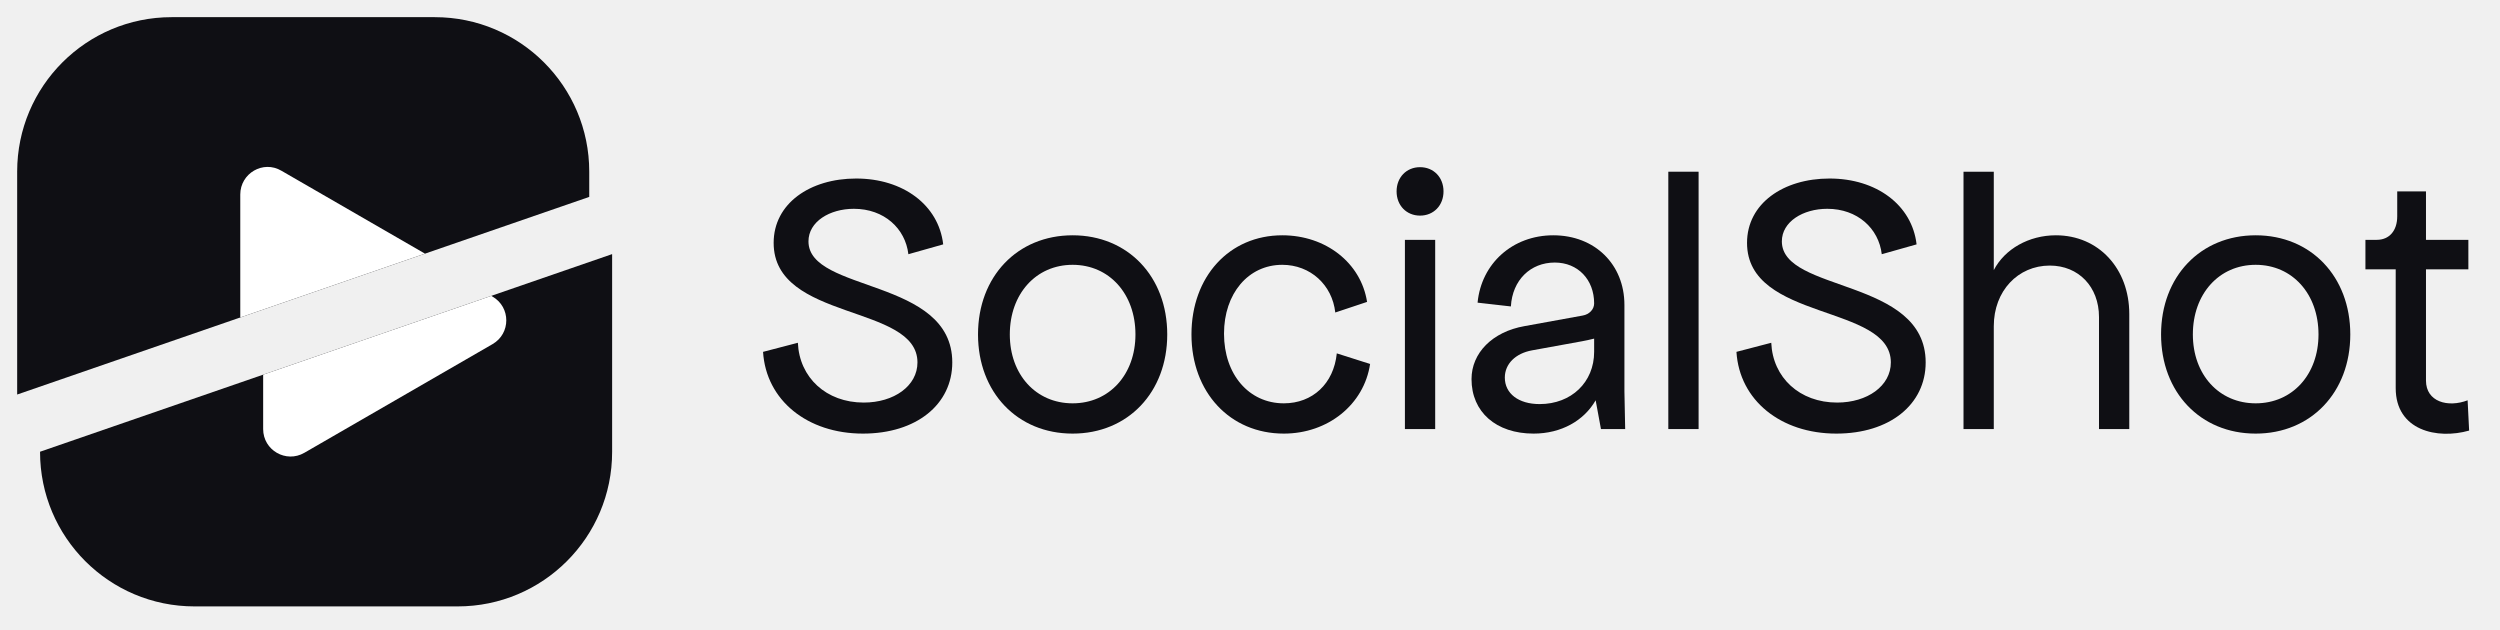
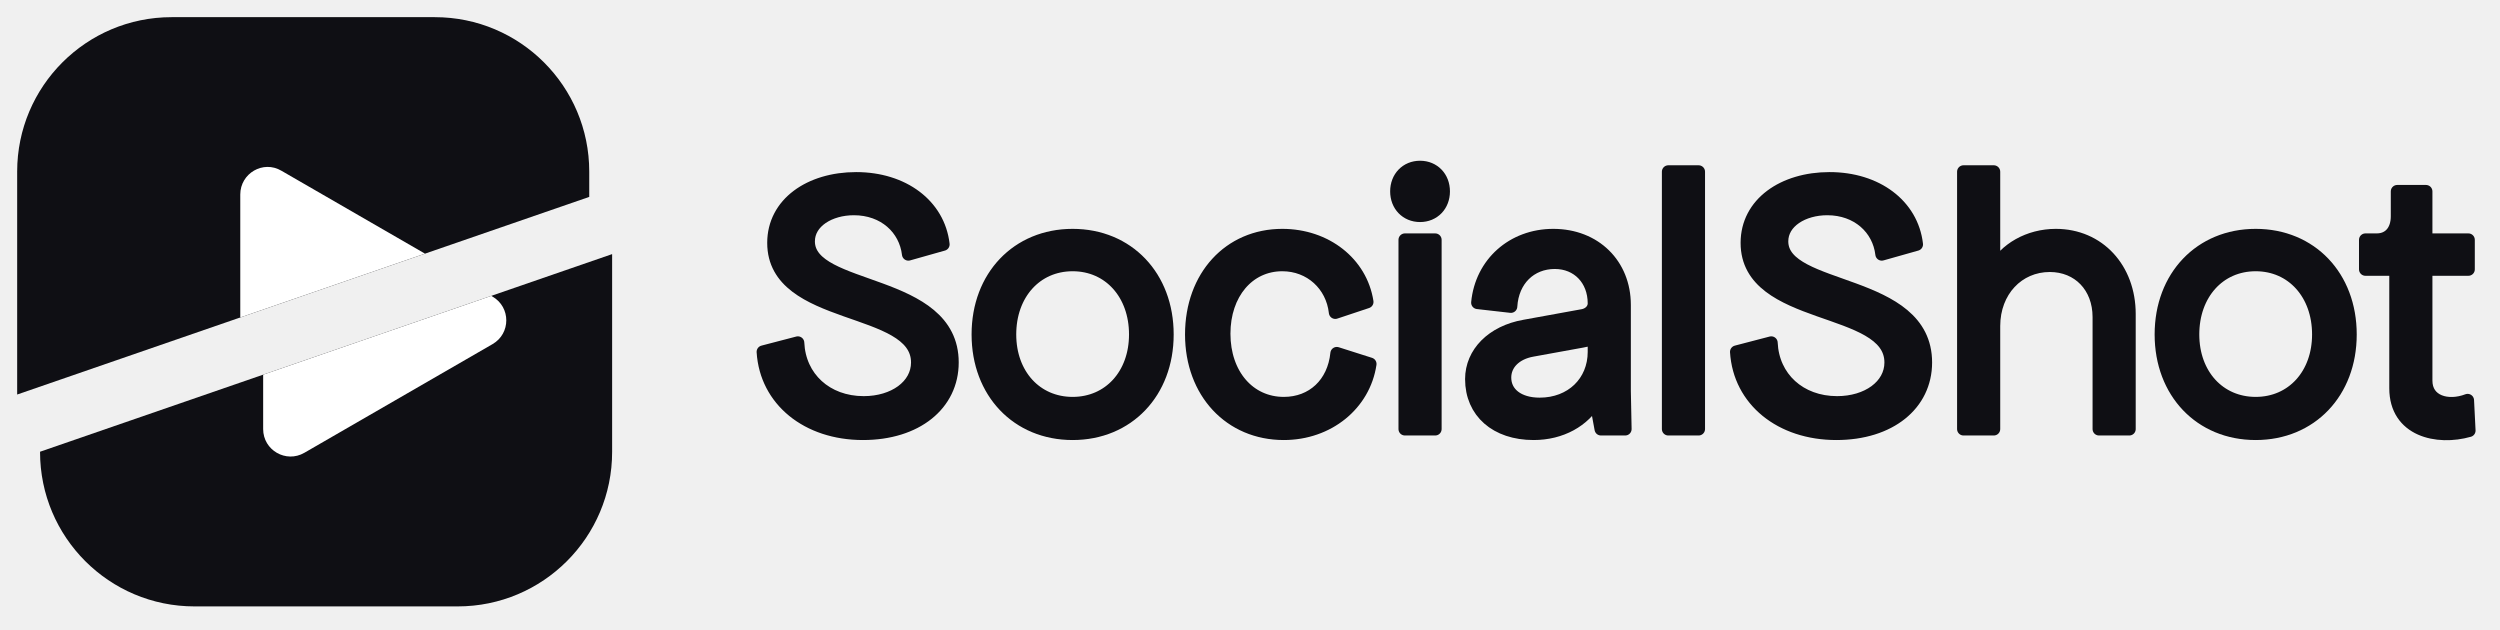
<svg xmlns="http://www.w3.org/2000/svg" width="874" height="220" viewBox="0 0 874 220" fill="none">
  <defs>
    <clipPath id="ss-top">
      <path d="M0 0H220V64L0 140Z" />
    </clipPath>
    <clipPath id="ss-bot">
      <path d="M0 154L220 78V220H0Z" />
    </clipPath>
    <g id="ss-tile">
      <rect x="6" y="6" width="200" height="200" rx="54" fill="#0F0F14" />
      <path d="M84 68v76c0 7.4 8 12 14.4 8.3l65.8-38c6.4-3.7 6.4-12.9 0-16.6l-65.8-38C92 55.9 84 60.6 84 68z" fill="#FFFFFF" />
    </g>
  </defs>
  <use href="#ss-tile" clip-path="url(#ss-top)" />
  <use href="#ss-tile" clip-path="url(#ss-bot)" transform="translate(8 6)" />
-   <g fill="#0F0F14" transform="translate(262 150) scale(0.132308 -0.132308)">
+   <g fill="#0F0F14" stroke="#0F0F14" stroke-width="34" stroke-linejoin="round" transform="translate(262 150) scale(0.132308 -0.132308)">
    <path transform="translate(0 0)" d="M300 -12C441 -12 536 65 536 176C536 400 156 360 156 496C156 548 212 582 276 582C356 582 412 530 420 462L512 488C500 592 406 662 282 662C160 662 64 596 64 492C64 284 444 331 444 176C444 114 382 70 302 70C203 70 132 136 128 228L36 204C44 76 153 -12 300 -12Z" />
    <path transform="translate(572 0)" d="M282 -12C428 -12 532 97 532 250C532 403 428 512 282 512C136 512 32 403 32 250C32 97 136 -12 282 -12ZM282 68C185 68 116 144 116 250C116 357 185 434 282 434C379 434 448 357 448 250C448 144 379 68 282 68Z" />
    <path transform="translate(1136 0)" d="M276 -12C393 -12 488 65 504 172L416 200C408 120 352 68 276 68C184 68 118 144 118 252C118 358 182 434 272 434C346 434 404 381 412 308L496 336C480 439 387 512 272 512C132 512 32 403 32 250C32 97 134 -12 276 -12Z" />
    <path transform="translate(1668 0)" d="M64 500V0H144V500ZM104 564C140 564 166 591 166 628C166 665 140 692 104 692C68 692 42 665 42 628C42 591 68 564 104 564Z" />
    <path transform="translate(1876 0)" d="M196 -12C269 -12 329 22 360 76L374 0H438L436 100V328C436 435 358 512 248 512C141 512 58 438 48 334L136 324C140 394 188 440 252 440C313 440 356 395 356 332C356 316 343 303 326 300L172 272C87 257 32 201 32 132C32 45 97 -12 196 -12ZM120 136C120 172 148 200 192 208L324 232C336 234 347 237 356 239V204C356 124 296 66 212 66C156 66 120 94 120 136Z" />
    <path transform="translate(2364 0)" d="M64 0H144V680H64Z" />
    <path transform="translate(2572 0)" d="M300 -12C441 -12 536 65 536 176C536 400 156 360 156 496C156 548 212 582 276 582C356 582 412 530 420 462L512 488C500 592 406 662 282 662C160 662 64 596 64 492C64 284 444 331 444 176C444 114 382 70 302 70C203 70 132 136 128 228L36 204C44 76 153 -12 300 -12Z" />
    <path transform="translate(3144 0)" d="M64 0H144V272C144 365 208 432 292 432C368 432 422 376 422 296V0H502V304C502 424 421 512 308 512C237 512 173 476 144 420V680H64Z" />
    <path transform="translate(3698 0)" d="M282 -12C428 -12 532 97 532 250C532 403 428 512 282 512C136 512 32 403 32 250C32 97 136 -12 282 -12ZM282 68C185 68 116 144 116 250C116 357 185 434 282 434C379 434 448 357 448 250C448 144 379 68 282 68Z" />
    <path transform="translate(4262 0)" d="M282 -4 278 76C226 56 168 72 168 128V422H280V500H168V628H92V562C92 524 71 500 38 500H8V422H88V108C88 -4 198 -28 282 -4Z" />
  </g>
</svg>
